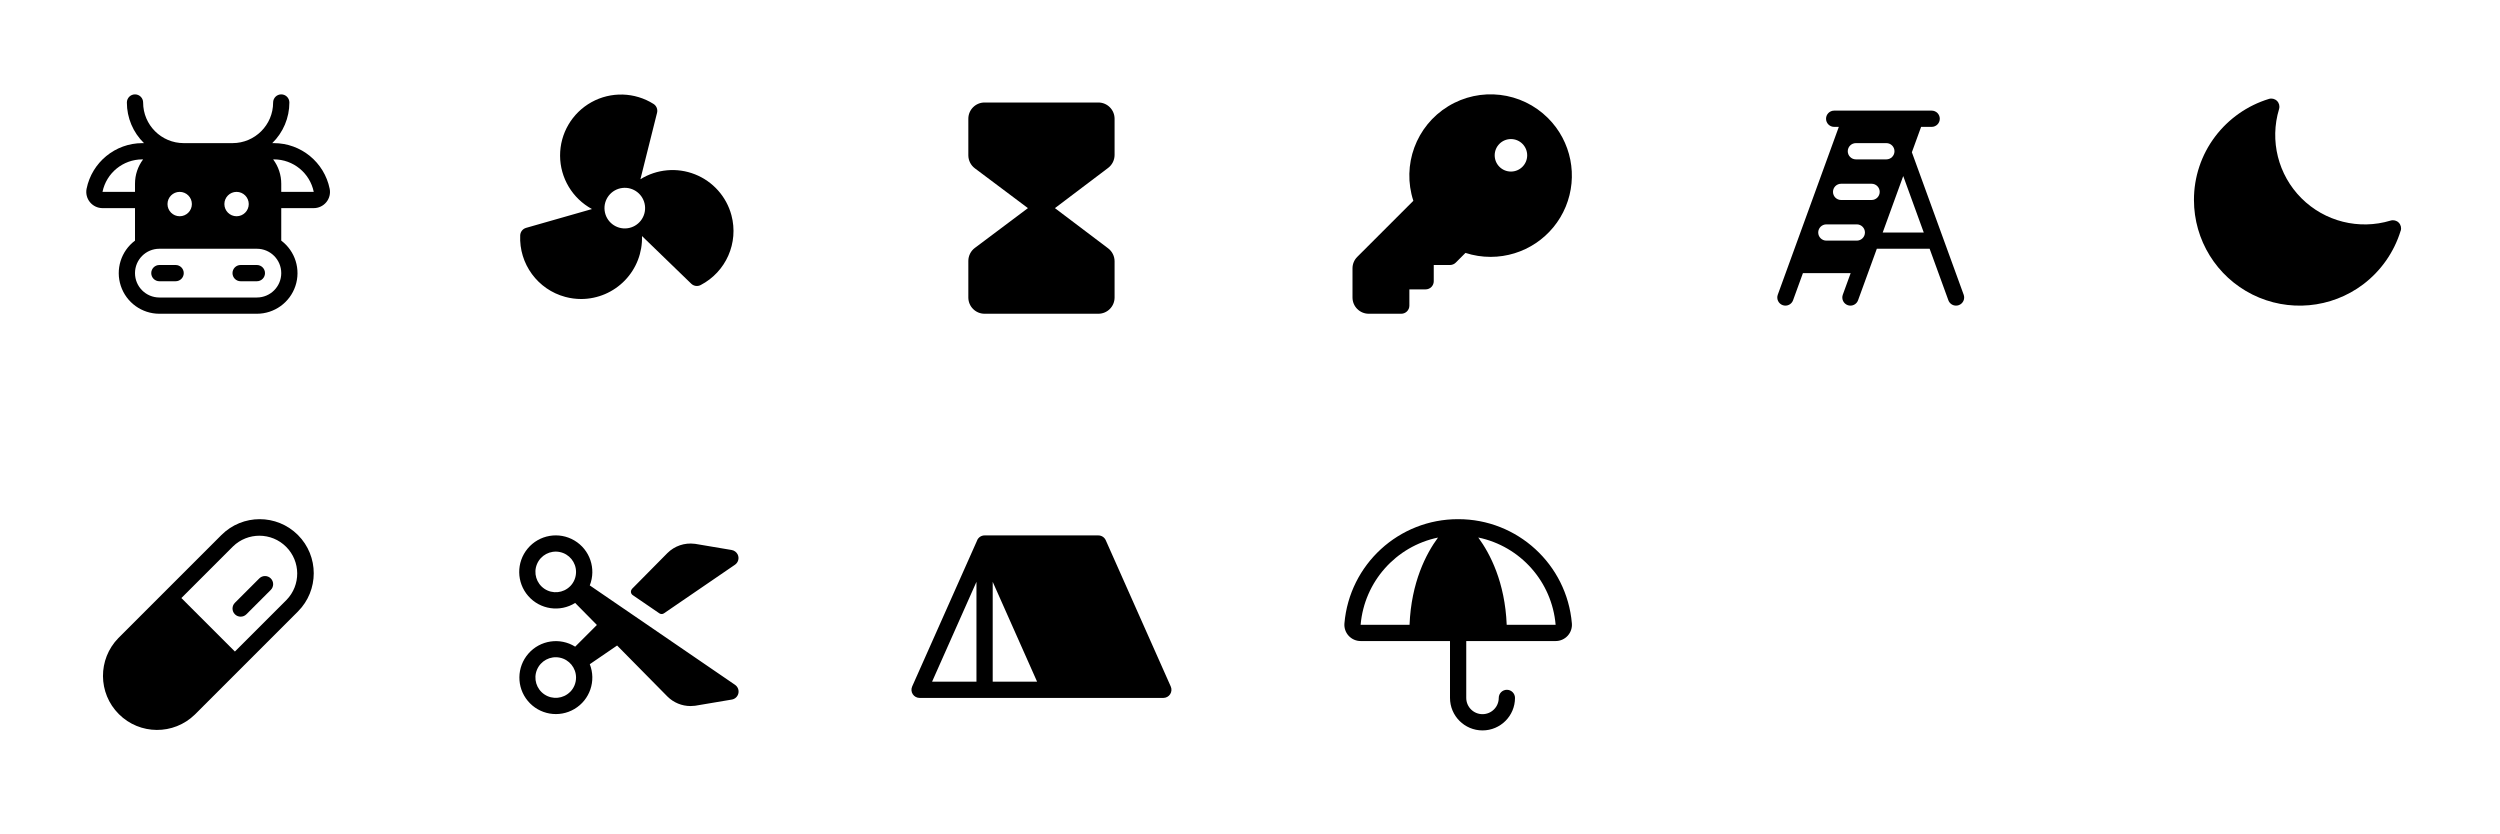
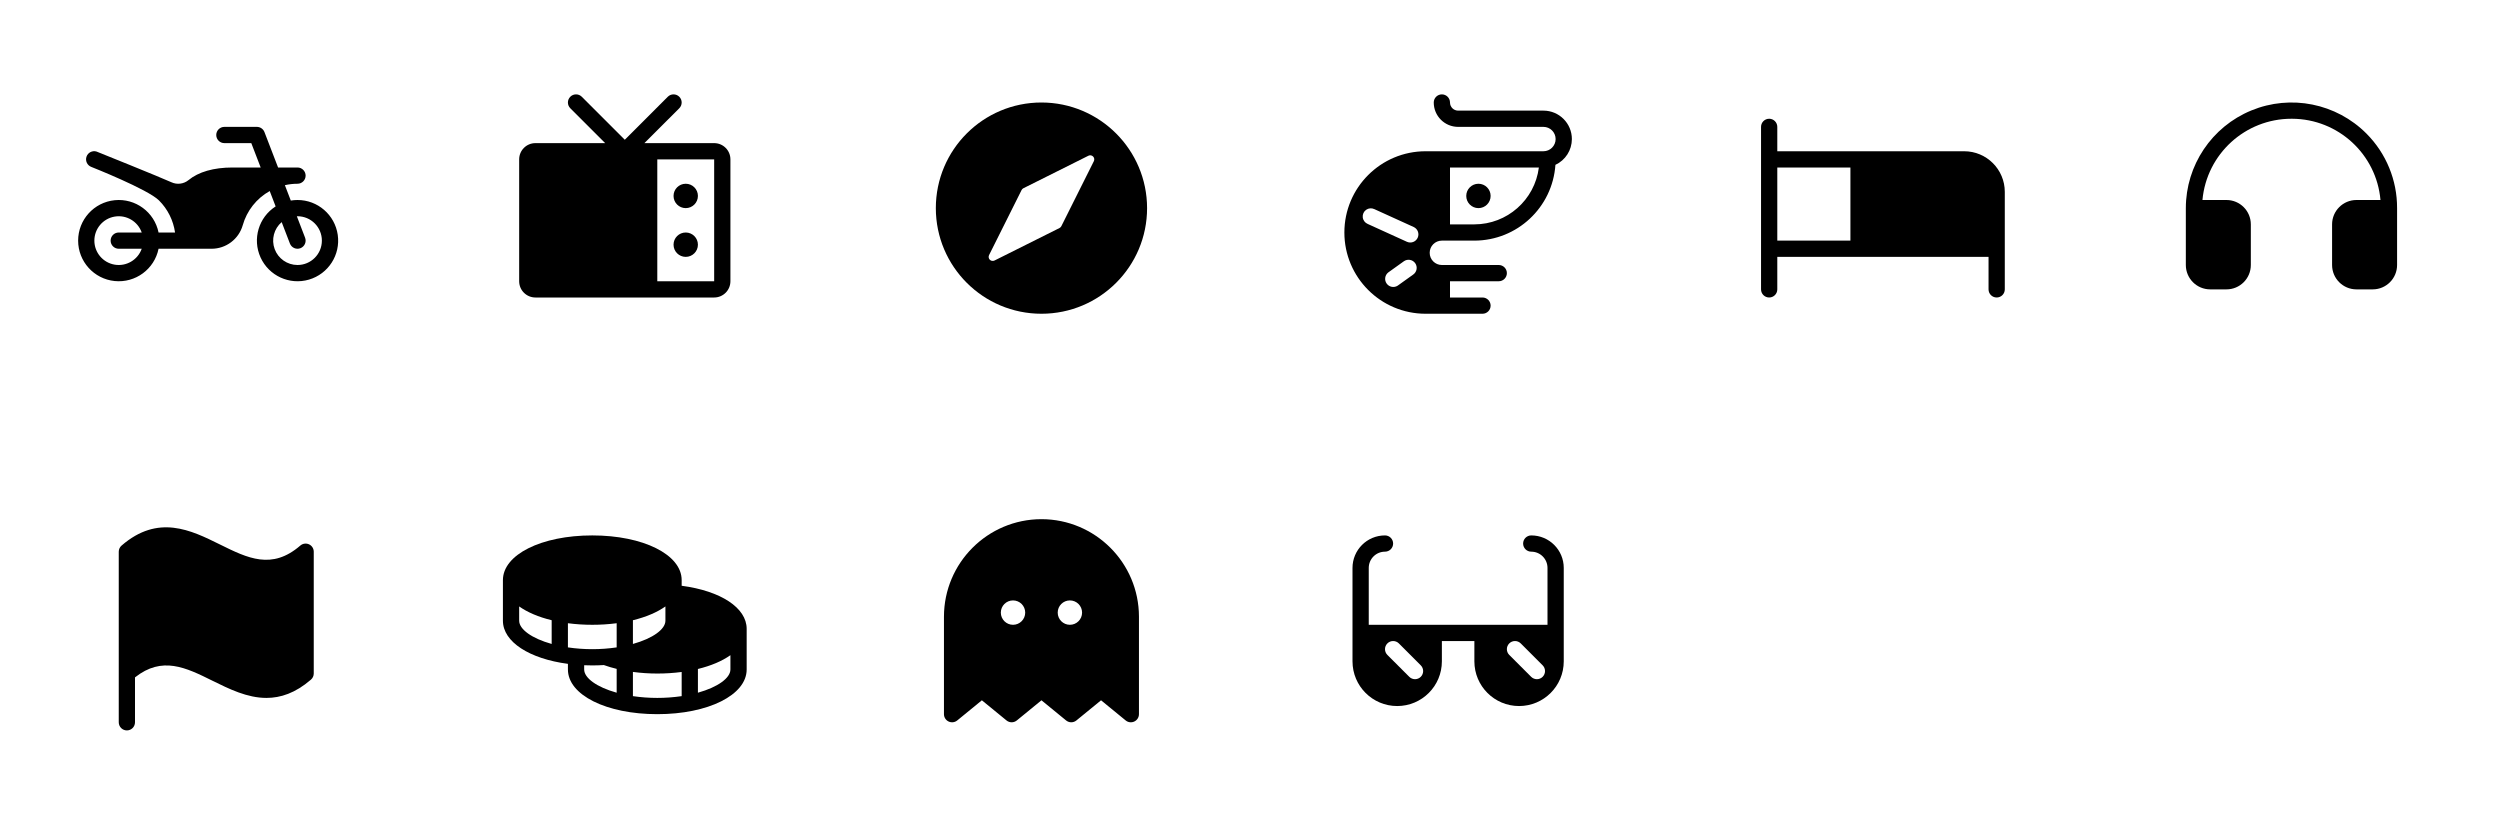
<svg xmlns="http://www.w3.org/2000/svg" viewBox="0 0 960 320" fill="none" stroke="none">
  <g transform="translate(30 30) scale(0.39)">
-     <path d="M104,192a8,8,0,0,1-8,8H80a8,8,0,0,1,0-16H96A8,8,0,0,1,104,192Zm72-8H160a8,8,0,0,0,0,16h16a8,8,0,0,0,0-16Zm68.39-61.88A16,16,0,0,1,232,128H200v32a40,40,0,0,1-24,72H80a40,40,0,0,1-24-72V128H24A16,16,0,0,1,8.31,109,56.13,56.13,0,0,1,63.22,64h1.64A55.83,55.83,0,0,1,48,24a8,8,0,0,1,16,0,40,40,0,0,0,40,40h48a40,40,0,0,0,40-40,8,8,0,0,1,16,0,55.83,55.83,0,0,1-16.86,40h1.64a56.13,56.13,0,0,1,54.91,45A15.82,15.82,0,0,1,244.39,122.12ZM144,124a12,12,0,1,0,12-12A12,12,0,0,0,144,124Zm-56,0a12,12,0,1,0,12-12A12,12,0,0,0,88,124ZM56,112v-8a39.81,39.81,0,0,1,8-24h-.8A40.09,40.09,0,0,0,24,112Zm144,80a24,24,0,0,0-24-24H80a24,24,0,0,0,0,48h96A24,24,0,0,0,200,192Zm32-80a40.08,40.08,0,0,0-39.2-32H192a39.81,39.81,0,0,1,8,24v8Z" fill="currentColor" />
+     <path d="M216,120a41,41,0,0,0-6.6.55l-5.82-15.14A55.64,55.64,0,0,1,216,104a8,8,0,0,0,0-16H196.88L183.47,53.13A8,8,0,0,0,176,48H144a8,8,0,0,0,0,16h26.51l9.23,24H152c-18.5,0-33.5,4.31-43.37,12.46a16,16,0,0,1-16.76,2.07c-10.58-4.81-73.29-30.12-73.8-30.26a8,8,0,0,0-5,15.19S68.57,109.4,79.6,120.4A55.67,55.67,0,0,1,95.43,152H79.2a40,40,0,1,0,0,16h52.12a31.91,31.91,0,0,0,30.74-23.1,56,56,0,0,1,26.59-33.72l5.82,15.13A40,40,0,1,0,216,120ZM40,168H62.62a24,24,0,1,1,0-16H40a8,8,0,0,0,0,16Zm176,16a24,24,0,0,1-15.58-42.23l8.11,21.1a8,8,0,1,0,14.94-5.74L215.35,136l.65,0a24,24,0,0,1,0,48Z" fill="currentColor" />
  </g>
  <g transform="translate(190 30) scale(0.39)">
-     <path d="M233,135a60,60,0,0,0-89.62-35.45l16.39-65.44a8,8,0,0,0-3.45-8.68A60,60,0,1,0,95.69,128.91L30.82,147.44a8,8,0,0,0-5.8,7.32,60,60,0,0,0,44.42,60.66,60.52,60.52,0,0,0,15.62,2.07,60.07,60.07,0,0,0,59.88-62l48.48,46.92a8,8,0,0,0,9.25,1.35A60,60,0,0,0,233,135ZM130.44,147.85a20,20,0,1,1,17.41-22.29A20,20,0,0,1,130.44,147.85Z" fill="currentColor" />
+     <path d="M216,64H147.31l34.35-34.34a8,8,0,1,0-11.32-11.32L128,60.69,85.66,18.34A8,8,0,0,0,74.34,29.66L108.69,64H40A16,16,0,0,0,24,80V200a16,16,0,0,0,16,16H216a16,16,0,0,0,16-16V80A16,16,0,0,0,216,64Zm0,136H160V80h56V200Zm-16-84a12,12,0,1,1-12-12A12,12,0,0,1,200,116Zm0,48a12,12,0,1,1-12-12A12,12,0,0,1,200,164Z" fill="currentColor" />
  </g>
  <g transform="translate(350 30) scale(0.39)">
-     <path d="M200,75.64V40a16,16,0,0,0-16-16H72A16,16,0,0,0,56,40V76a16.08,16.08,0,0,0,6.41,12.8L114.67,128,62.4,167.2A16.07,16.07,0,0,0,56,180v36a16,16,0,0,0,16,16H184a16,16,0,0,0,16-16V180.36a16,16,0,0,0-6.36-12.77L141.26,128l52.38-39.59A16.05,16.05,0,0,0,200,75.64Z" fill="currentColor" />
+     <path d="M128,24A104,104,0,1,0,232,128,104.11,104.11,0,0,0,128,24Zm51.58,57.79-32,64a4.08,4.08,0,0,1-1.79,1.79l-64,32a4,4,0,0,1-5.37-5.37l32-64a4.08,4.08,0,0,1,1.79-1.79l64-32A4,4,0,0,1,179.58,81.79Z" fill="currentColor" />
  </g>
  <g transform="translate(510 30) scale(0.39)">
-     <path d="M216.57,39.43A80,80,0,0,0,83.91,120.78L28.69,176A15.86,15.86,0,0,0,24,187.31V216a16,16,0,0,0,16,16H72a8,8,0,0,0,8-8V208H96a8,8,0,0,0,8-8V184h16a8,8,0,0,0,5.66-2.34l9.56-9.57A79.73,79.73,0,0,0,160,176h.1A80,80,0,0,0,216.57,39.43ZM180,92a16,16,0,1,1,16-16A16,16,0,0,1,180,92Z" fill="currentColor" />
+     <path d="M136,116a12,12,0,1,1,12,12A12,12,0,0,1,136,116ZM240,60a28,28,0,0,1-16.2,25.38A80.09,80.09,0,0,1,144,160H112a12,12,0,0,0,0,24h56a8,8,0,0,1,0,16H120v16h32a8,8,0,0,1,0,16H96A80,80,0,0,1,96,72H212a12,12,0,0,0,0-24H128a24,24,0,0,1-24-24,8,8,0,0,1,16,0,8,8,0,0,0,8,8h84A28,28,0,0,1,240,60ZM85.72,182.2a8,8,0,0,0-11.16-1.86l-15.36,11a8,8,0,0,0,9.3,13l15.36-11A8,8,0,0,0,85.72,182.2Zm-1.5-35.62L45.55,129a8,8,0,1,0-6.62,14.56L77.6,161.15a8,8,0,0,0,10.59-4A8,8,0,0,0,84.22,146.58ZM207.5,88H120v56h24A64.09,64.09,0,0,0,207.5,88Z" fill="currentColor" />
  </g>
  <g transform="translate(670 30) scale(0.39)">
-     <path d="M215.52,213.26,164.51,73l9.09-25H184a8,8,0,0,0,0-16H88a8,8,0,0,0,0,16h4.58L32.48,213.26a8,8,0,0,0,4.79,10.26A8.14,8.14,0,0,0,40,224a8,8,0,0,0,7.52-5.27L57.24,192h47l-7.74,21.26a8,8,0,0,0,4.79,10.26A8.14,8.14,0,0,0,104,224a8,8,0,0,0,7.52-5.27L130,168H182l18.45,50.73A8,8,0,0,0,208,224a8.14,8.14,0,0,0,2.73-.48A8,8,0,0,0,215.52,213.26ZM109.39,64h30a8,8,0,0,1,0,16H109.39a8,8,0,1,1,0-16Zm.86,96H80.3a8,8,0,0,1,0-16h30a8,8,0,0,1,0,16Zm14.54-40H94.84a8,8,0,0,1,0-16h30a8,8,0,0,1,0,16Zm11,32L156,96.41,176.21,152Z" fill="currentColor" />
+     <path d="M216,72H32V48a8,8,0,0,0-16,0V208a8,8,0,0,0,16,0V176H240v32a8,8,0,0,0,16,0V112A40,40,0,0,0,216,72ZM32,88h72v72H32Z" fill="currentColor" />
  </g>
  <g transform="translate(830 30) scale(0.39)">
-     <path d="M235.54,150.21a104.84,104.84,0,0,1-37,52.91A104,104,0,0,1,32,120,103.09,103.09,0,0,1,52.88,57.48a104.84,104.84,0,0,1,52.91-37,8,8,0,0,1,10,10,88.08,88.08,0,0,0,109.8,109.8,8,8,0,0,1,10,10Z" fill="currentColor" />
+     <path d="M232,128v56a24,24,0,0,1-24,24H192a24,24,0,0,1-24-24V144a24,24,0,0,1,24-24h23.65a87.71,87.71,0,0,0-87-80H128a88,88,0,0,0-87.64,80H64a24,24,0,0,1,24,24v40a24,24,0,0,1-24,24H48a24,24,0,0,1-24-24V128A104.11,104.11,0,0,1,201.89,54.66,103.41,103.41,0,0,1,232,128Z" fill="currentColor" />
  </g>
  <g transform="translate(30 190) scale(0.39)">
-     <path d="M216.43,39.6a53.27,53.27,0,0,0-75.33,0L39.6,141.09a53.26,53.26,0,0,0,75.32,75.31L216.43,114.91A53.32,53.32,0,0,0,216.43,39.6Zm-11.32,64-50.75,50.74-52.69-52.68,50.75-50.75a37.26,37.26,0,0,1,52.69,52.69ZM189.68,82.34a8,8,0,0,1,0,11.32l-24,24a8,8,0,1,1-11.31-11.32l24-24A8,8,0,0,1,189.68,82.34Z" fill="currentColor" />
+     <path d="M232,56V176a8,8,0,0,1-2.76,6c-15.28,13.23-29.89,18-43.82,18-18.91,0-36.57-8.74-53-16.85C105.87,170,82.79,158.61,56,179.77V224a8,8,0,0,1-16,0V56a8,8,0,0,1,2.77-6h0c36-31.18,68.31-15.21,96.79-1.12C167,62.46,190.79,74.2,218.76,50A8,8,0,0,1,232,56Z" fill="currentColor" />
  </g>
  <g transform="translate(190 190) scale(0.39)">
-     <path d="M236.52,187.09l-143-97.87a36,36,0,1,0-14.38,17.27l21.39,21.69L79.15,149.54l0,0a35.91,35.91,0,1,0,14.38,17.27l26.91-18.41L170,198.64a32.26,32.26,0,0,0,22.7,9.37,31.52,31.52,0,0,0,4.11-.27l.28,0,36.27-6.11a8,8,0,0,0,3.19-14.5Zm-162.38-97A20,20,0,1,1,80,76,20,20,0,0,1,74.14,90.13Zm0,104A20,20,0,1,1,80,180,20,20,0,0,1,74.14,194.15Zm61-101.5L169.94,57.4a32.19,32.19,0,0,1,26.84-9.14l.28,0,36,6.07a8.21,8.21,0,0,1,6.09,4.42,8,8,0,0,1-2.67,10.12l-69.93,47.85a4,4,0,0,1-4.51,0l-26.31-18A4,4,0,0,1,135.18,92.65Z" fill="currentColor" />
+     <path d="M184,89.57V84c0-25.08-37.83-44-88-44S8,58.92,8,84v40c0,20.89,26.25,37.49,64,42.46V172c0,25.08,37.83,44,88,44s88-18.92,88-44V132C248,111.3,222.58,94.68,184,89.57ZM56,146.87C36.41,141.4,24,132.39,24,124V109.93c8.16,5.78,19.09,10.44,32,13.57Zm80-23.37c12.91-3.13,23.84-7.79,32-13.57V124c0,8.39-12.41,17.4-32,22.87Zm-16,71.37C100.41,189.4,88,180.39,88,172v-4.17c2.63.1,5.29.17,8,.17,3.88,0,7.67-.13,11.39-.35A121.92,121.92,0,0,0,120,171.41Zm0-44.62A163,163,0,0,1,96,152a163,163,0,0,1-24-1.75V126.46A183.74,183.74,0,0,0,96,128a183.74,183.74,0,0,0,24-1.54Zm64,48a165.45,165.45,0,0,1-48,0V174.4a179.48,179.48,0,0,0,24,1.6,183.74,183.74,0,0,0,24-1.54ZM232,172c0,8.39-12.41,17.4-32,22.87V171.5c12.91-3.13,23.84-7.79,32-13.57Z" fill="currentColor" />
  </g>
  <g transform="translate(350 190) scale(0.39)">
-     <path d="M255.31,188.75l-64-144A8,8,0,0,0,184,40H72a8,8,0,0,0-7.31,4.75h0l0,.12v0L.69,188.75A8,8,0,0,0,8,200H248a8,8,0,0,0,7.31-11.25ZM64,184H20.31L64,85.7Zm16,0V85.7L123.69,184Z" fill="currentColor" />
+     <path d="M128,24a96.11,96.11,0,0,0-96,96v96a8,8,0,0,0,13.07,6.19l24.26-19.85L93.6,222.19a8,8,0,0,0,10.13,0L128,202.34l24.27,19.85a8,8,0,0,0,10.13,0l24.27-19.85,24.26,19.85A8,8,0,0,0,224,216V120A96.11,96.11,0,0,0,128,24ZM100,128a12,12,0,1,1,12-12A12,12,0,0,1,100,128Zm56,0a12,12,0,1,1,12-12A12,12,0,0,1,156,128Z" fill="currentColor" />
  </g>
  <g transform="translate(510 190) scale(0.39)">
-     <path d="M240,126.63A112.21,112.21,0,0,0,128,24h0A112.21,112.21,0,0,0,16.05,126.63,16,16,0,0,0,32,144h88v56a32,32,0,0,0,64,0,8,8,0,0,0-16,0,16,16,0,0,1-32,0V144h88a16,16,0,0,0,16-17.37ZM32,128a96.15,96.15,0,0,1,76.2-85.89C96.48,58,81.85,86.11,80.17,128H32Zm143.83,0c-1.68-41.89-16.31-70-28-85.94A96.07,96.07,0,0,1,224,128Z" fill="currentColor" />
+     <path d="M200,40a8,8,0,0,0,0,16,16,16,0,0,1,16,16v56H40V72A16,16,0,0,1,56,56a8,8,0,0,0,0-16A32,32,0,0,0,24,72v92a44,44,0,0,0,88,0V144h32v20a44,44,0,0,0,88,0V72A32,32,0,0,0,200,40ZM91.22,179.22a8,8,0,0,1-11.31,0L58.34,157.66a8,8,0,0,1,11.32-11.32l21.56,21.57A8,8,0,0,1,91.22,179.22Zm120,0a8,8,0,0,1-11.31,0l-21.57-21.56a8,8,0,0,1,11.32-11.32l21.56,21.57A8,8,0,0,1,211.22,179.22Z" fill="currentColor" />
  </g>
</svg>
